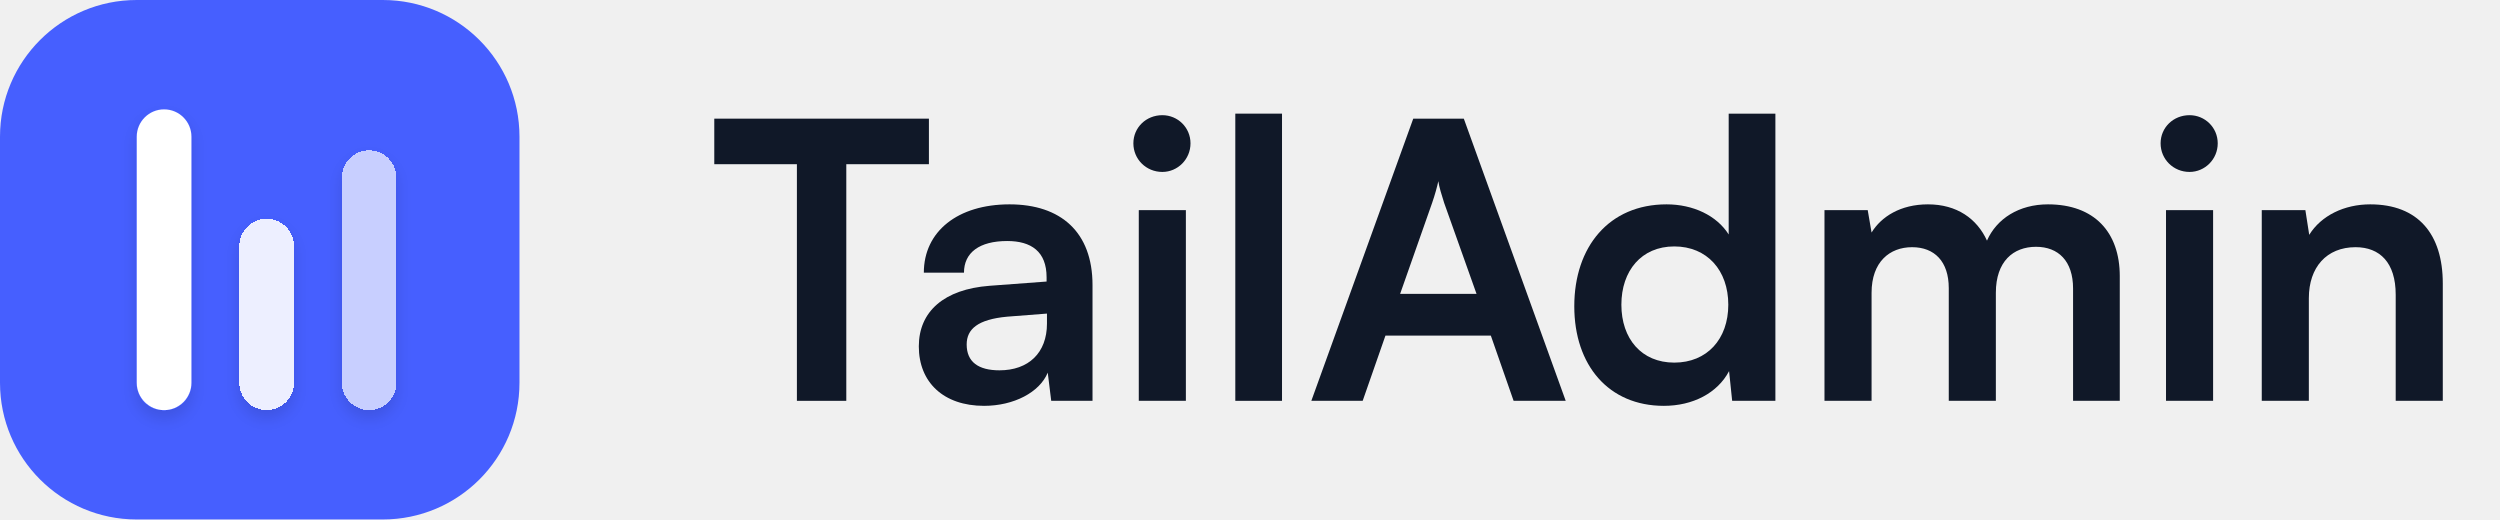
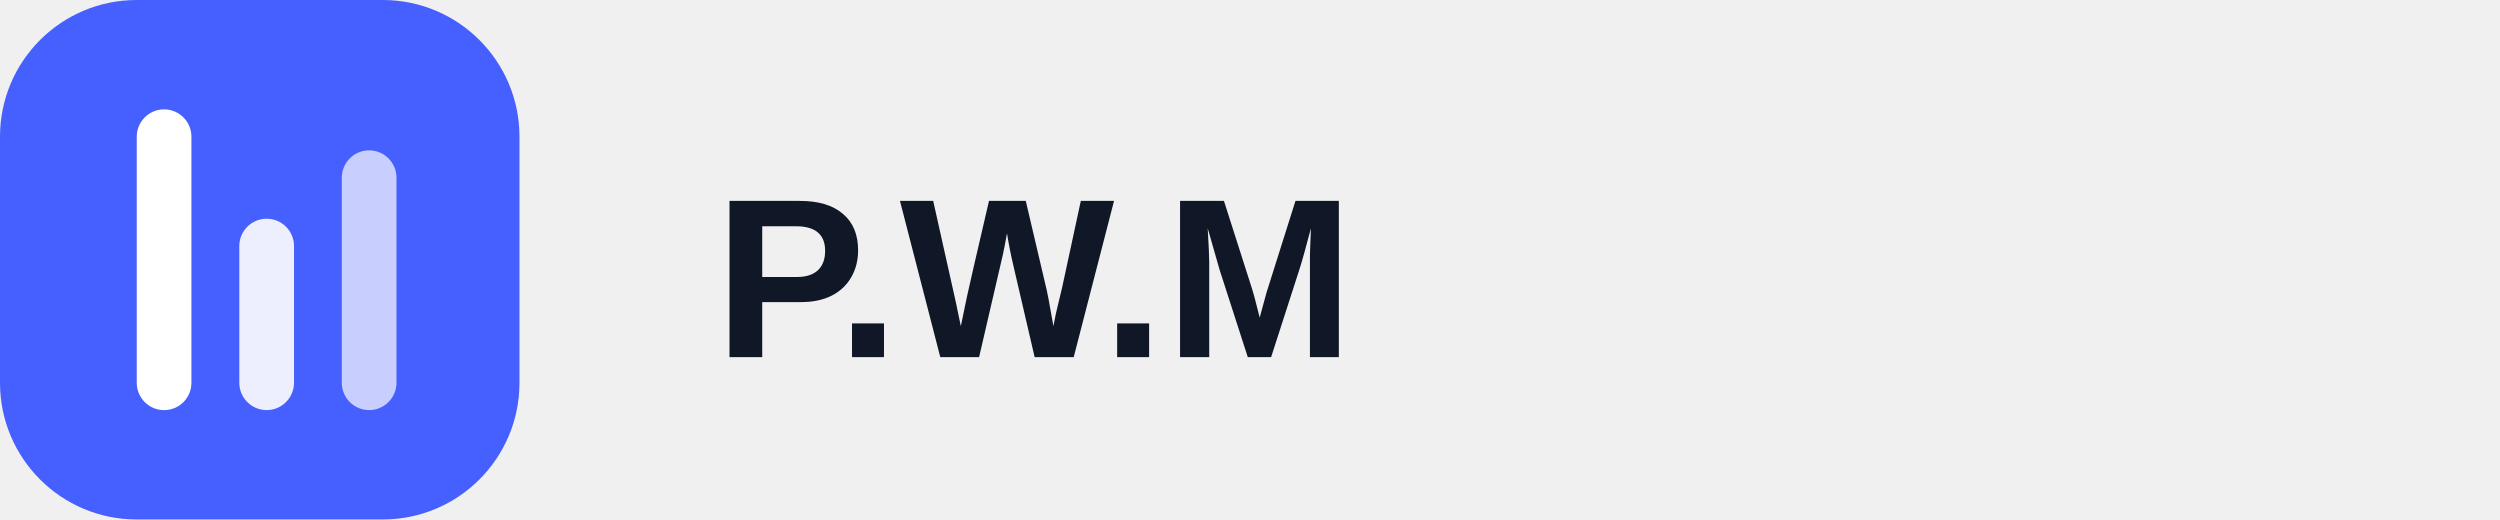
<svg xmlns="http://www.w3.org/2000/svg" width="154" height="32" viewBox="0 0 154 32" fill="none">
  <path d="M0 8.421C0 3.77 3.77 0 8.421 0H23.579C28.23 0 32 3.77 32 8.421V23.579C32 28.23 28.23 32 23.579 32H8.421C3.77 32 0 28.23 0 23.579V8.421Z" fill="#465FFF" />
  <g filter="url(#filter0_d_1624_24907)">
-     <path d="M8.424 8.422C8.424 7.491 9.178 6.737 10.108 6.737V6.737C11.038 6.737 11.792 7.491 11.792 8.422V23.579C11.792 24.51 11.038 25.264 10.108 25.264V25.264C9.178 25.264 8.424 24.51 8.424 23.579V8.422Z" fill="white" />
+     <path d="M8.424 8.422C8.424 7.491 9.178 6.737 10.108 6.737C11.038 6.737 11.792 7.491 11.792 8.422V23.579C11.792 24.51 11.038 25.264 10.108 25.264C9.178 25.264 8.424 24.51 8.424 23.579V8.422Z" fill="white" />
  </g>
  <g filter="url(#filter1_d_1624_24907)">
-     <path d="M14.742 15.157C14.742 14.227 15.496 13.473 16.426 13.473V13.473C17.357 13.473 18.111 14.227 18.111 15.157V23.578C18.111 24.508 17.357 25.262 16.426 25.262V25.262C15.496 25.262 14.742 24.508 14.742 23.578V15.157Z" fill="white" fill-opacity="0.9" shape-rendering="crispEdges" />
+     <path d="M14.742 15.157C14.742 14.227 15.496 13.473 16.426 13.473C17.357 13.473 18.111 14.227 18.111 15.157V23.578C18.111 24.508 17.357 25.262 16.426 25.262C15.496 25.262 14.742 24.508 14.742 23.578V15.157Z" fill="white" fill-opacity="0.9" />
  </g>
  <g filter="url(#filter2_d_1624_24907)">
-     <path d="M21.055 10.946C21.055 10.016 21.809 9.262 22.739 9.262V9.262C23.669 9.262 24.423 10.016 24.423 10.946V23.578C24.423 24.508 23.669 25.262 22.739 25.262V25.262C21.809 25.262 21.055 24.508 21.055 23.578V10.946Z" fill="white" fill-opacity="0.7" shape-rendering="crispEdges" />
+     <path d="M21.055 10.946C21.055 10.016 21.809 9.262 22.739 9.262C23.669 9.262 24.423 10.016 24.423 10.946V23.578C24.423 24.508 23.669 25.262 22.739 25.262C21.809 25.262 21.055 24.508 21.055 23.578V10.946Z" fill="white" fill-opacity="0.7" />
  </g>
-   <path d="M44 10.115H49.089V24.691H52.132V10.115H57.221V7.309H44V10.115Z" fill="#101828" />
-   <path d="M60.617 25C62.448 25 64.042 24.168 64.541 22.955L64.755 24.691H67.299V17.558C67.299 14.3 65.349 12.588 62.187 12.588C59.001 12.588 56.908 14.252 56.908 16.797H59.381C59.381 15.56 60.332 14.847 62.044 14.847C63.519 14.847 64.47 15.489 64.47 17.082V17.343L60.95 17.605C58.168 17.819 56.599 19.174 56.599 21.338C56.599 23.549 58.121 25 60.617 25ZM61.569 22.812C60.261 22.812 59.547 22.289 59.547 21.219C59.547 20.268 60.237 19.674 62.044 19.507L64.493 19.317V19.935C64.493 21.742 63.352 22.812 61.569 22.812Z" fill="#101828" />
-   <path d="M71.6 10.591C72.551 10.591 73.335 9.806 73.335 8.831C73.335 7.856 72.551 7.095 71.6 7.095C70.601 7.095 69.816 7.856 69.816 8.831C69.816 9.806 70.601 10.591 71.6 10.591ZM70.149 24.691H73.05V12.944H70.149V24.691Z" fill="#101828" />
-   <path d="M78.972 24.691V7H76.095V24.691H78.972Z" fill="#101828" />
-   <path d="M83.941 24.691L85.344 20.672H91.835L93.238 24.691H96.448L90.171 7.309H87.056L80.778 24.691H83.941ZM88.221 12.493C88.387 12.017 88.53 11.494 88.601 11.161C88.649 11.518 88.815 12.041 88.958 12.493L90.955 18.104H86.247L88.221 12.493Z" fill="#101828" />
-   <path d="M102.493 25C104.276 25 105.798 24.215 106.511 22.86L106.701 24.691H109.364V7H106.487V14.443C105.75 13.277 104.3 12.588 102.659 12.588C99.116 12.588 96.976 15.203 96.976 18.865C96.976 22.503 99.092 25 102.493 25ZM103.135 22.337C101.113 22.337 99.877 20.863 99.877 18.77C99.877 16.678 101.113 15.18 103.135 15.18C105.156 15.18 106.463 16.654 106.463 18.77C106.463 20.886 105.156 22.337 103.135 22.337Z" fill="#101828" />
-   <path d="M115.289 24.691V18.033C115.289 16.131 116.406 15.227 117.785 15.227C119.164 15.227 120.044 16.107 120.044 17.748V24.691H122.945V18.033C122.945 16.107 124.015 15.203 125.418 15.203C126.797 15.203 127.701 16.083 127.701 17.771V24.691H130.578V17.011C130.578 14.3 129.008 12.588 126.155 12.588C124.372 12.588 122.993 13.468 122.398 14.823C121.78 13.468 120.543 12.588 118.76 12.588C117.072 12.588 115.883 13.349 115.289 14.324L115.051 12.944H112.388V24.691H115.289Z" fill="#101828" />
-   <path d="M134.876 10.591C135.827 10.591 136.612 9.806 136.612 8.831C136.612 7.856 135.827 7.095 134.876 7.095C133.877 7.095 133.093 7.856 133.093 8.831C133.093 9.806 133.877 10.591 134.876 10.591ZM133.426 24.691H136.327V12.944H133.426V24.691Z" fill="#101828" />
-   <path d="M142.225 24.691V18.366C142.225 16.464 143.318 15.227 145.102 15.227C146.6 15.227 147.575 16.178 147.575 18.152V24.691H150.476V17.462C150.476 14.419 148.954 12.588 146.005 12.588C144.412 12.588 142.985 13.277 142.248 14.466L142.011 12.944H139.324V24.691H142.225Z" fill="#101828" />
-   <defs>
-     <filter id="filter0_d_1624_24907" x="7.424" y="6.237" width="5.368" height="20.526" filterUnits="userSpaceOnUse" color-interpolation-filters="sRGB">
-       <feFlood flood-opacity="0" result="BackgroundImageFix" />
-       <feColorMatrix in="SourceAlpha" type="matrix" values="0 0 0 0 0 0 0 0 0 0 0 0 0 0 0 0 0 0 127 0" result="hardAlpha" />
-       <feOffset dy="0.5" />
-       <feGaussianBlur stdDeviation="0.5" />
-       <feComposite in2="hardAlpha" operator="out" />
-       <feColorMatrix type="matrix" values="0 0 0 0 0 0 0 0 0 0 0 0 0 0 0 0 0 0 0.12 0" />
-       <feBlend mode="normal" in2="BackgroundImageFix" result="effect1_dropShadow_1624_24907" />
-       <feBlend mode="normal" in="SourceGraphic" in2="effect1_dropShadow_1624_24907" result="shape" />
-     </filter>
-     <filter id="filter1_d_1624_24907" x="13.742" y="12.973" width="5.368" height="13.79" filterUnits="userSpaceOnUse" color-interpolation-filters="sRGB">
-       <feFlood flood-opacity="0" result="BackgroundImageFix" />
-       <feColorMatrix in="SourceAlpha" type="matrix" values="0 0 0 0 0 0 0 0 0 0 0 0 0 0 0 0 0 0 127 0" result="hardAlpha" />
-       <feOffset dy="0.5" />
-       <feGaussianBlur stdDeviation="0.5" />
-       <feComposite in2="hardAlpha" operator="out" />
-       <feColorMatrix type="matrix" values="0 0 0 0 0 0 0 0 0 0 0 0 0 0 0 0 0 0 0.12 0" />
-       <feBlend mode="normal" in2="BackgroundImageFix" result="effect1_dropShadow_1624_24907" />
-       <feBlend mode="normal" in="SourceGraphic" in2="effect1_dropShadow_1624_24907" result="shape" />
-     </filter>
-     <filter id="filter2_d_1624_24907" x="20.055" y="8.762" width="5.368" height="18" filterUnits="userSpaceOnUse" color-interpolation-filters="sRGB">
-       <feFlood flood-opacity="0" result="BackgroundImageFix" />
-       <feColorMatrix in="SourceAlpha" type="matrix" values="0 0 0 0 0 0 0 0 0 0 0 0 0 0 0 0 0 0 127 0" result="hardAlpha" />
-       <feOffset dy="0.5" />
-       <feGaussianBlur stdDeviation="0.5" />
-       <feComposite in2="hardAlpha" operator="out" />
-       <feColorMatrix type="matrix" values="0 0 0 0 0 0 0 0 0 0 0 0 0 0 0 0 0 0 0.12 0" />
-       <feBlend mode="normal" in2="BackgroundImageFix" result="effect1_dropShadow_1624_24907" />
-       <feBlend mode="normal" in="SourceGraphic" in2="effect1_dropShadow_1624_24907" result="shape" />
-     </filter>
-   </defs>
+   <text x="44" y="22" font-size="14" font-family="Arial, sans-serif" font-weight="600" fill="#101828">
+   P.W.M
+ </text>
</svg>
